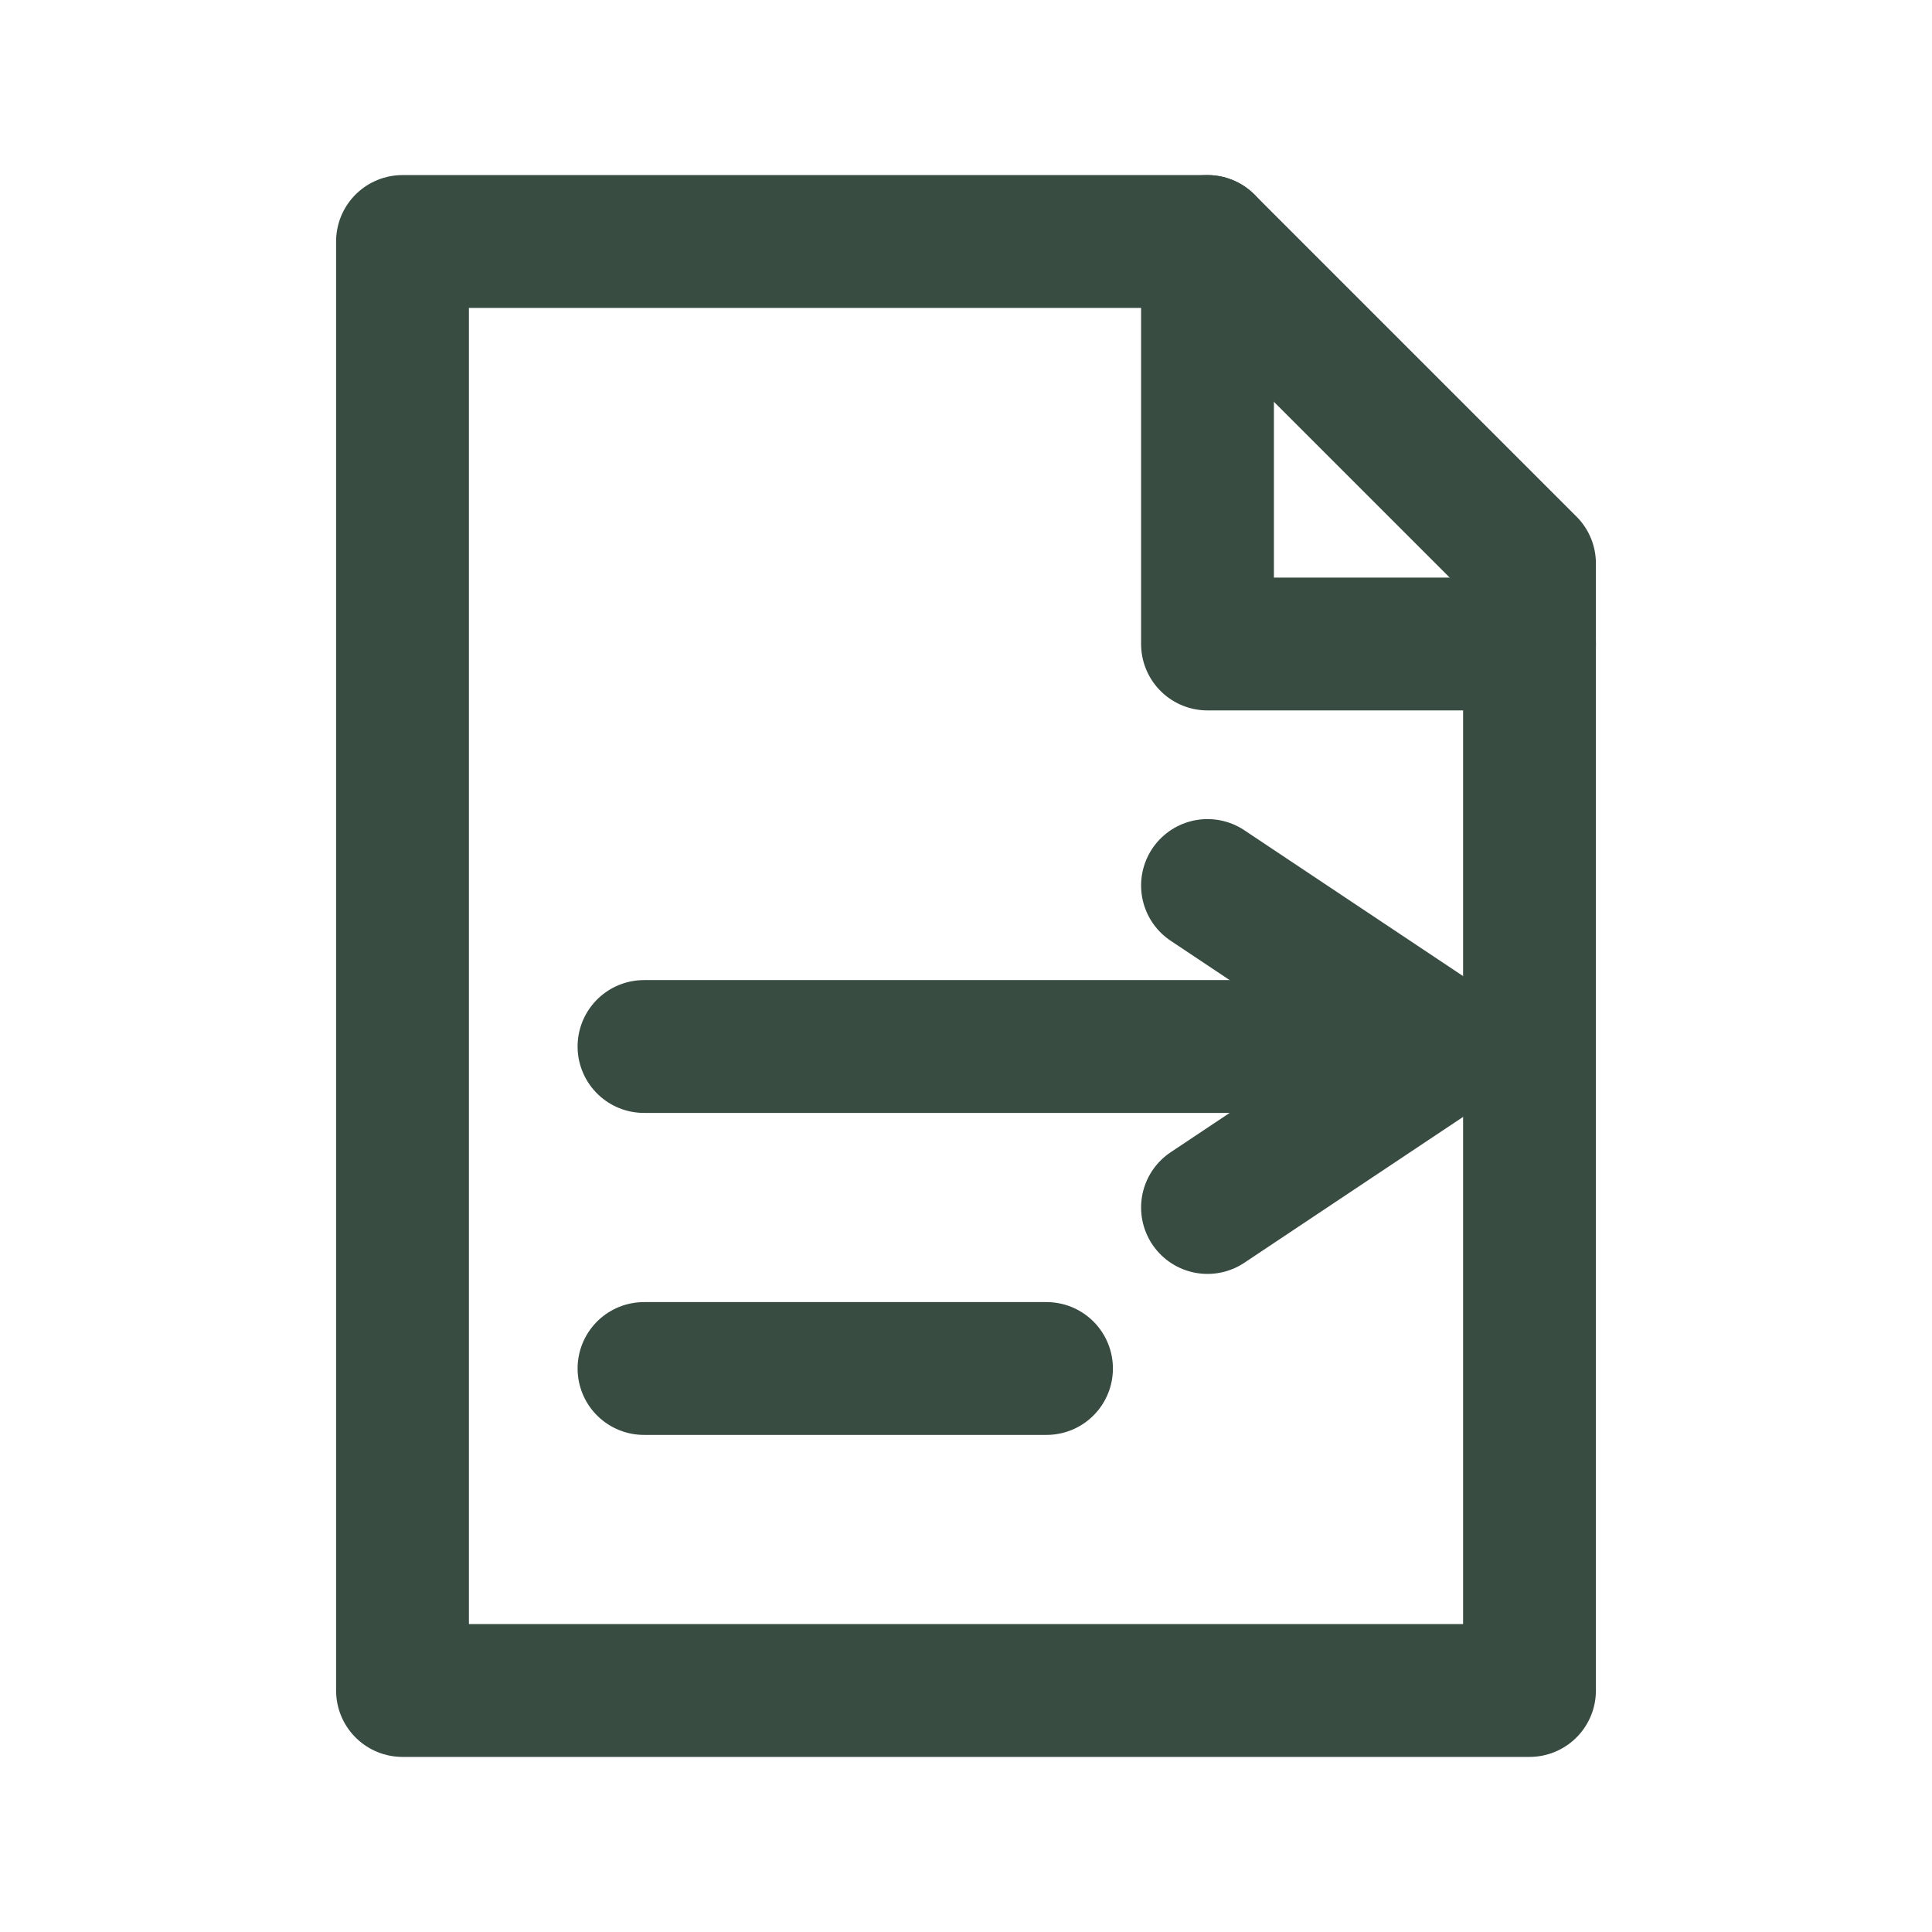
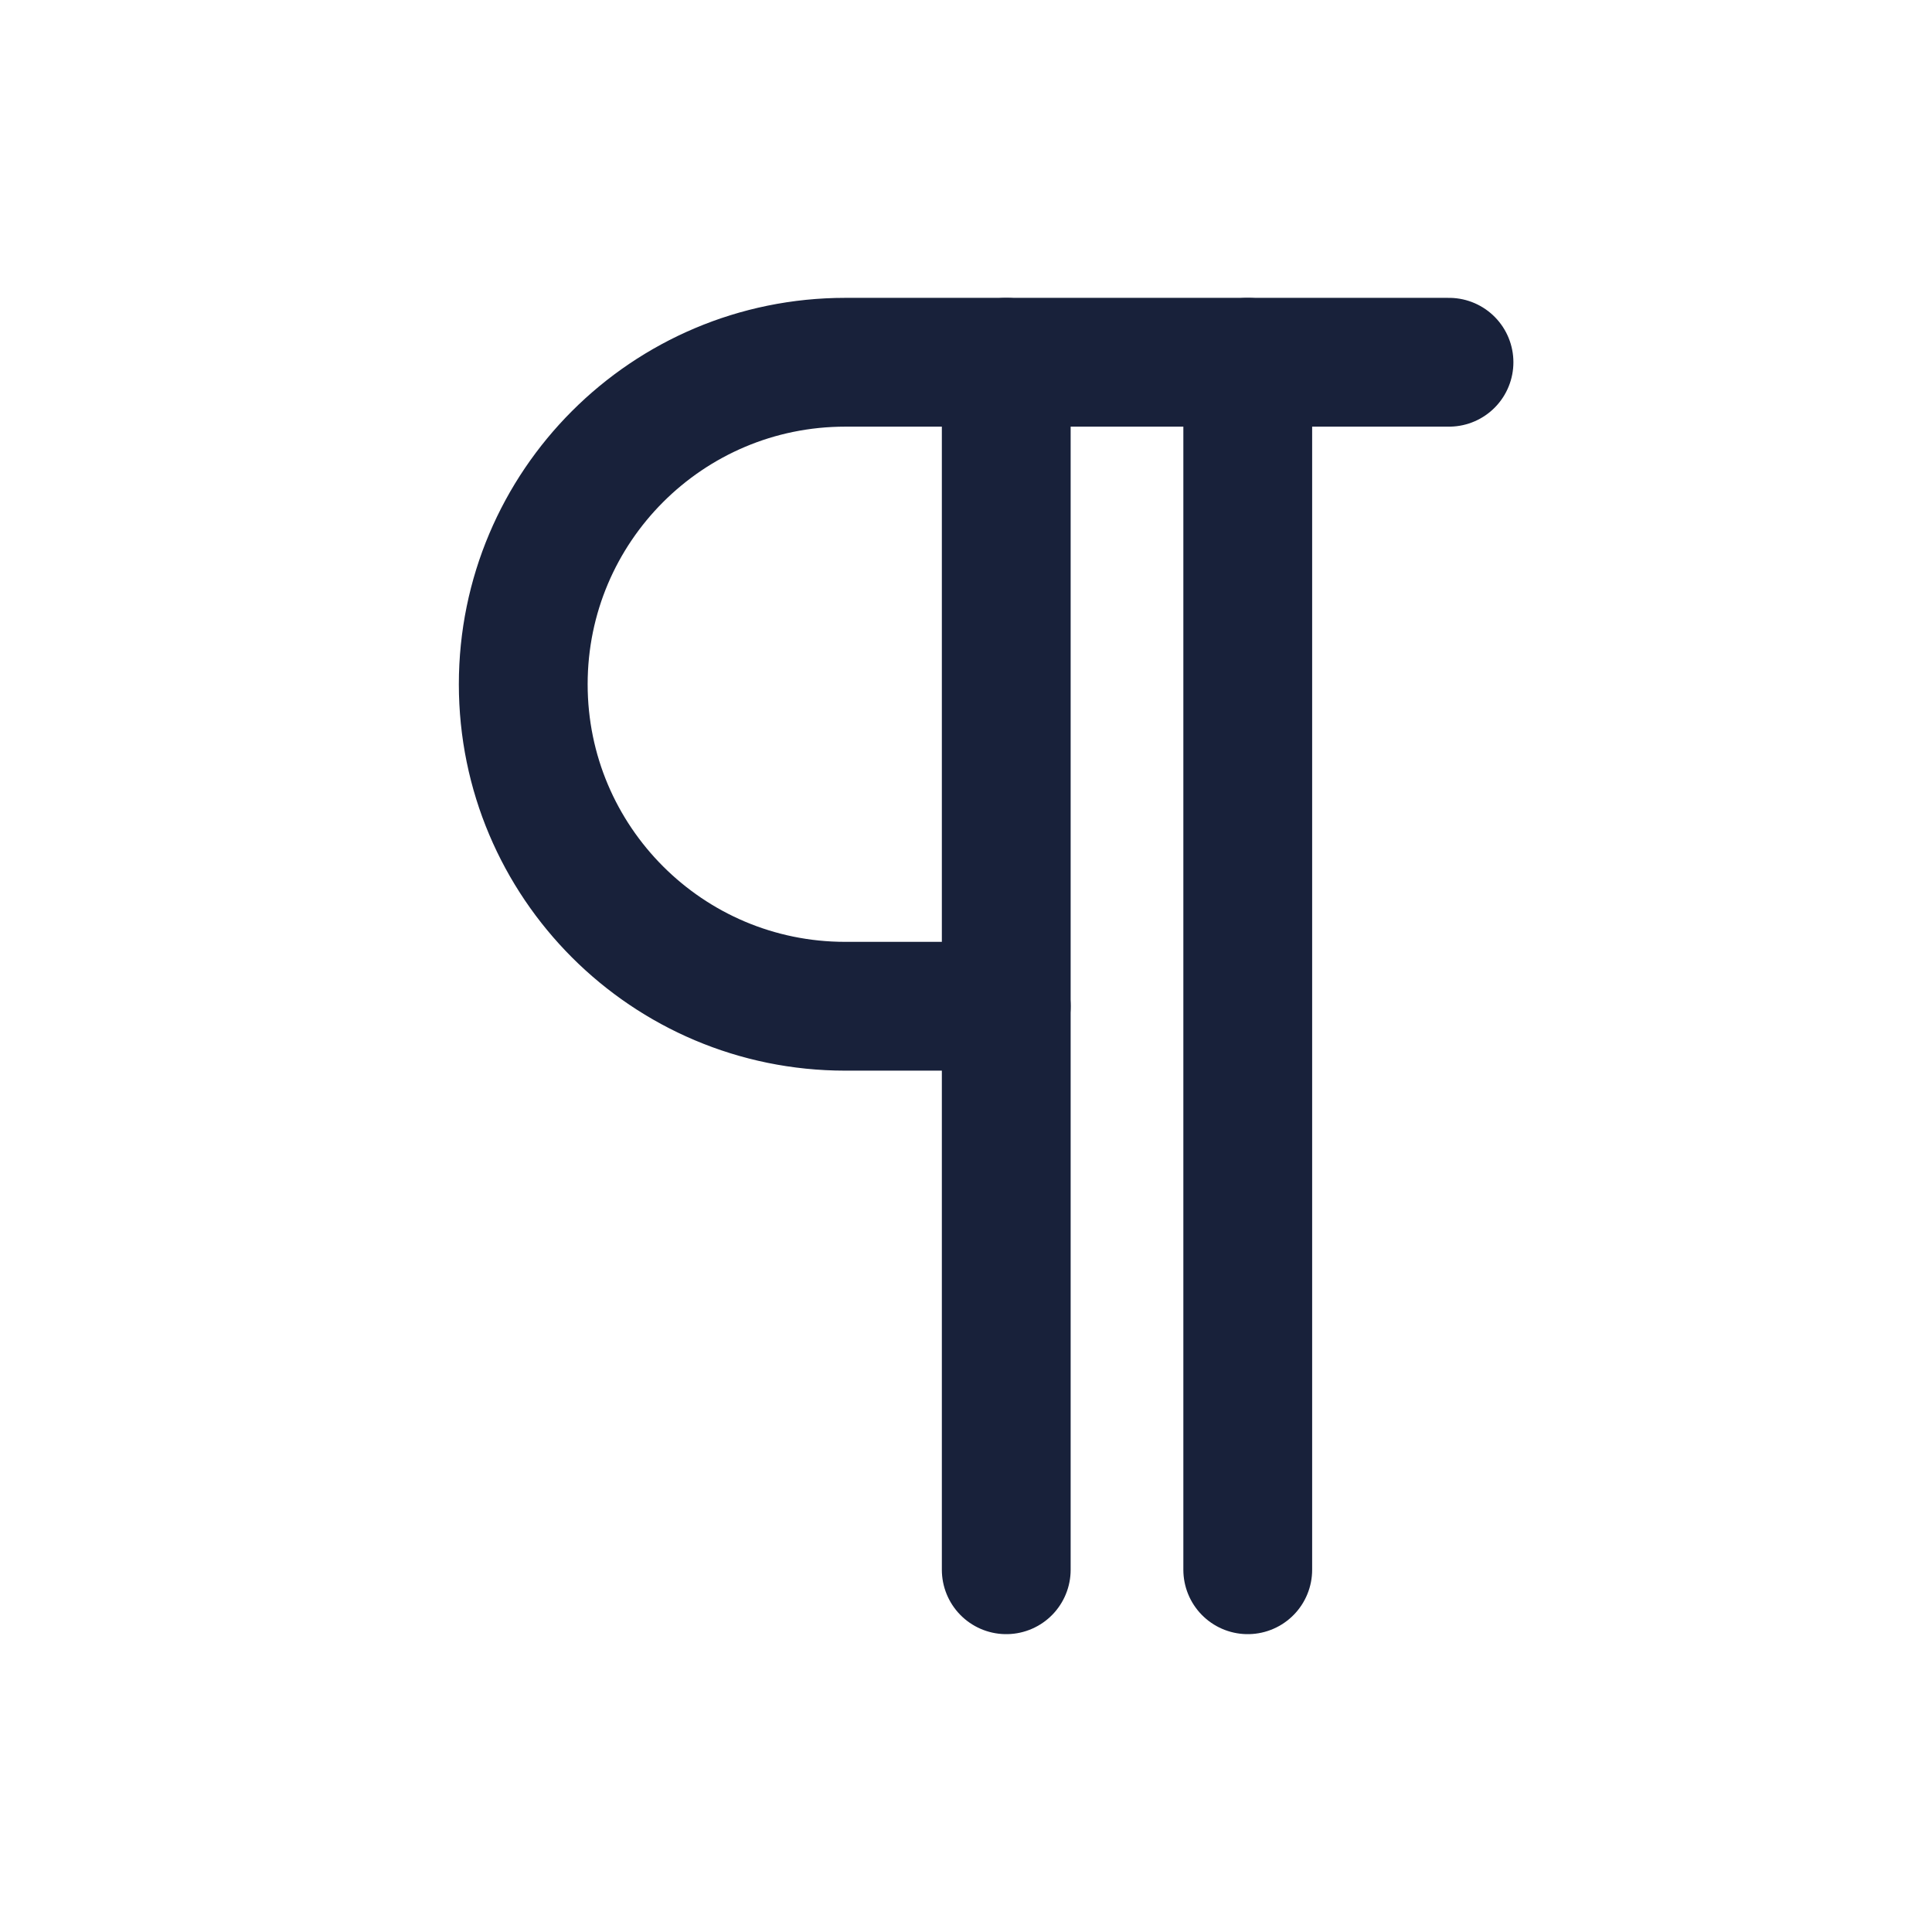
- <svg xmlns="http://www.w3.org/2000/svg" viewBox="0 0 24 24" fill="none" stroke="#384c42" stroke-width="1.65" stroke-linecap="round" stroke-linejoin="round">
-   <path d="M5 3h10l4 4v14H5z" />
-   <path d="M15 3v5h4M8 13h8M8 17h5" />
-   <path d="m15 11 3 2-3 2" />
+ <svg xmlns="http://www.w3.org/2000/svg" viewBox="0 0 24 24" fill="none" stroke="#18213A" stroke-width="1.6" stroke-linecap="round" stroke-linejoin="round">
+   <path d="M15.5 4.5v15M12.5 4.5v15" />
+   <path d="M18 4.5h-7.5a4 4 0 0 0 0 8h2" />
</svg>
